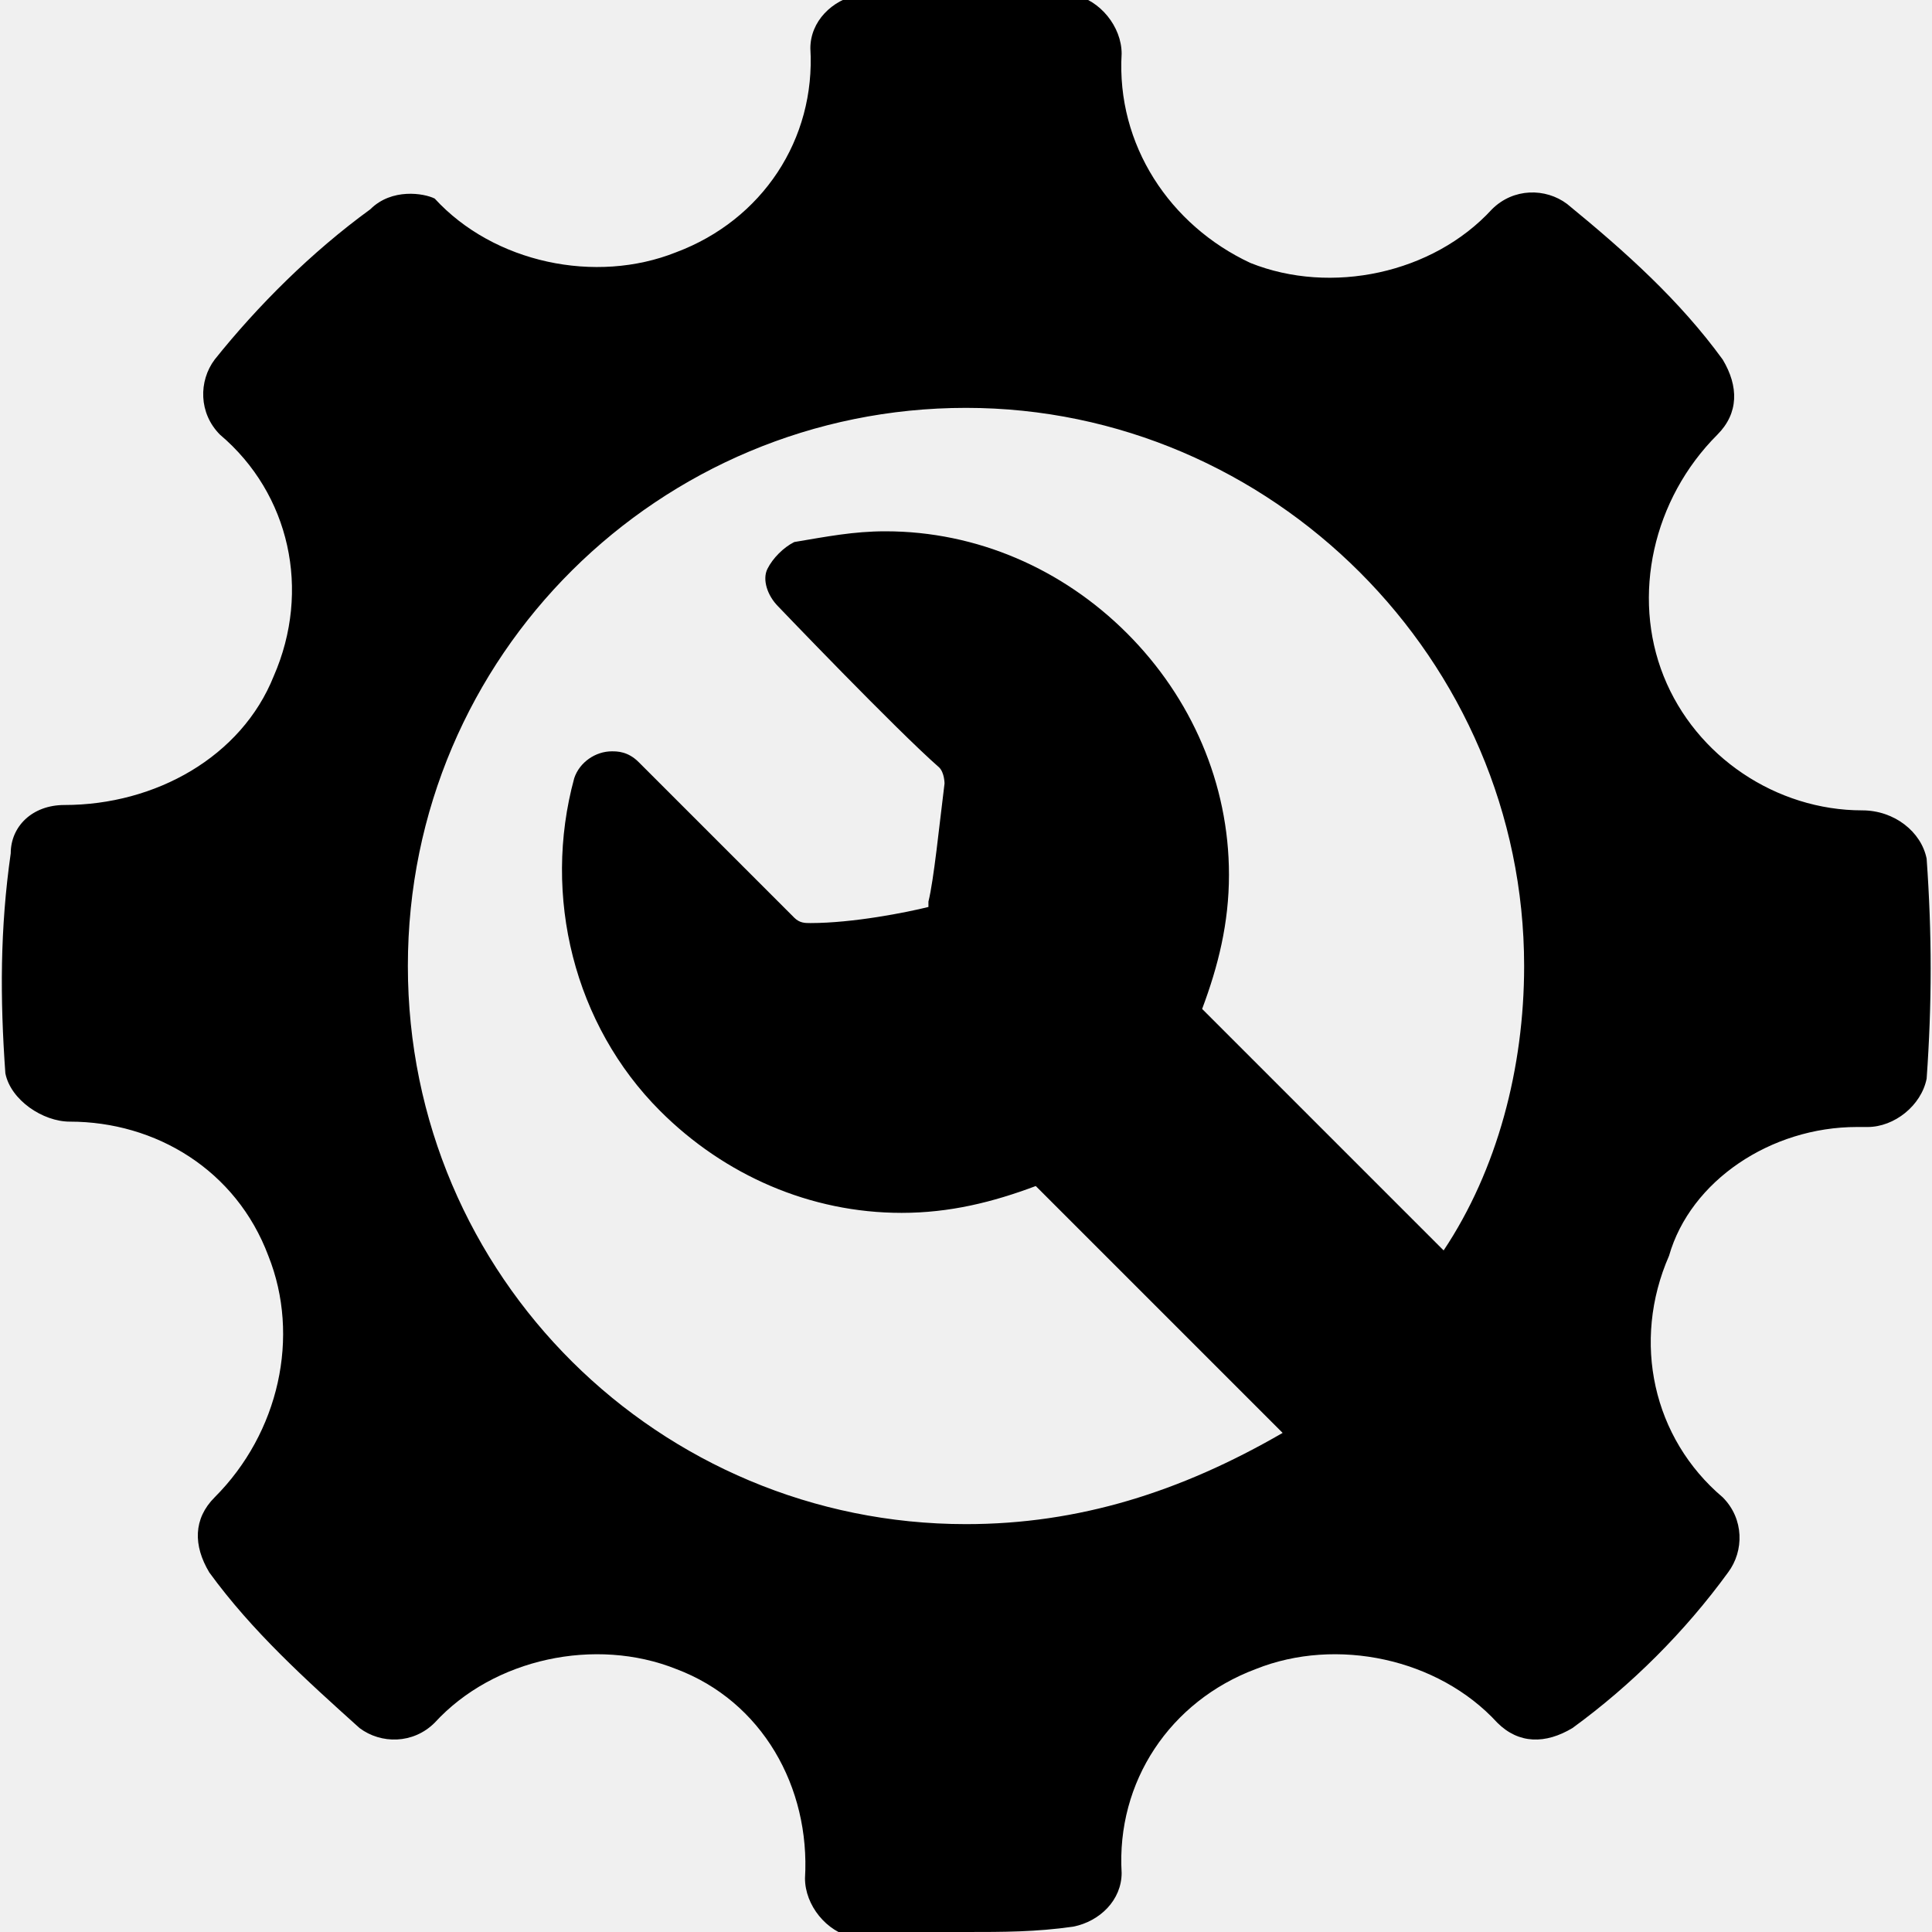
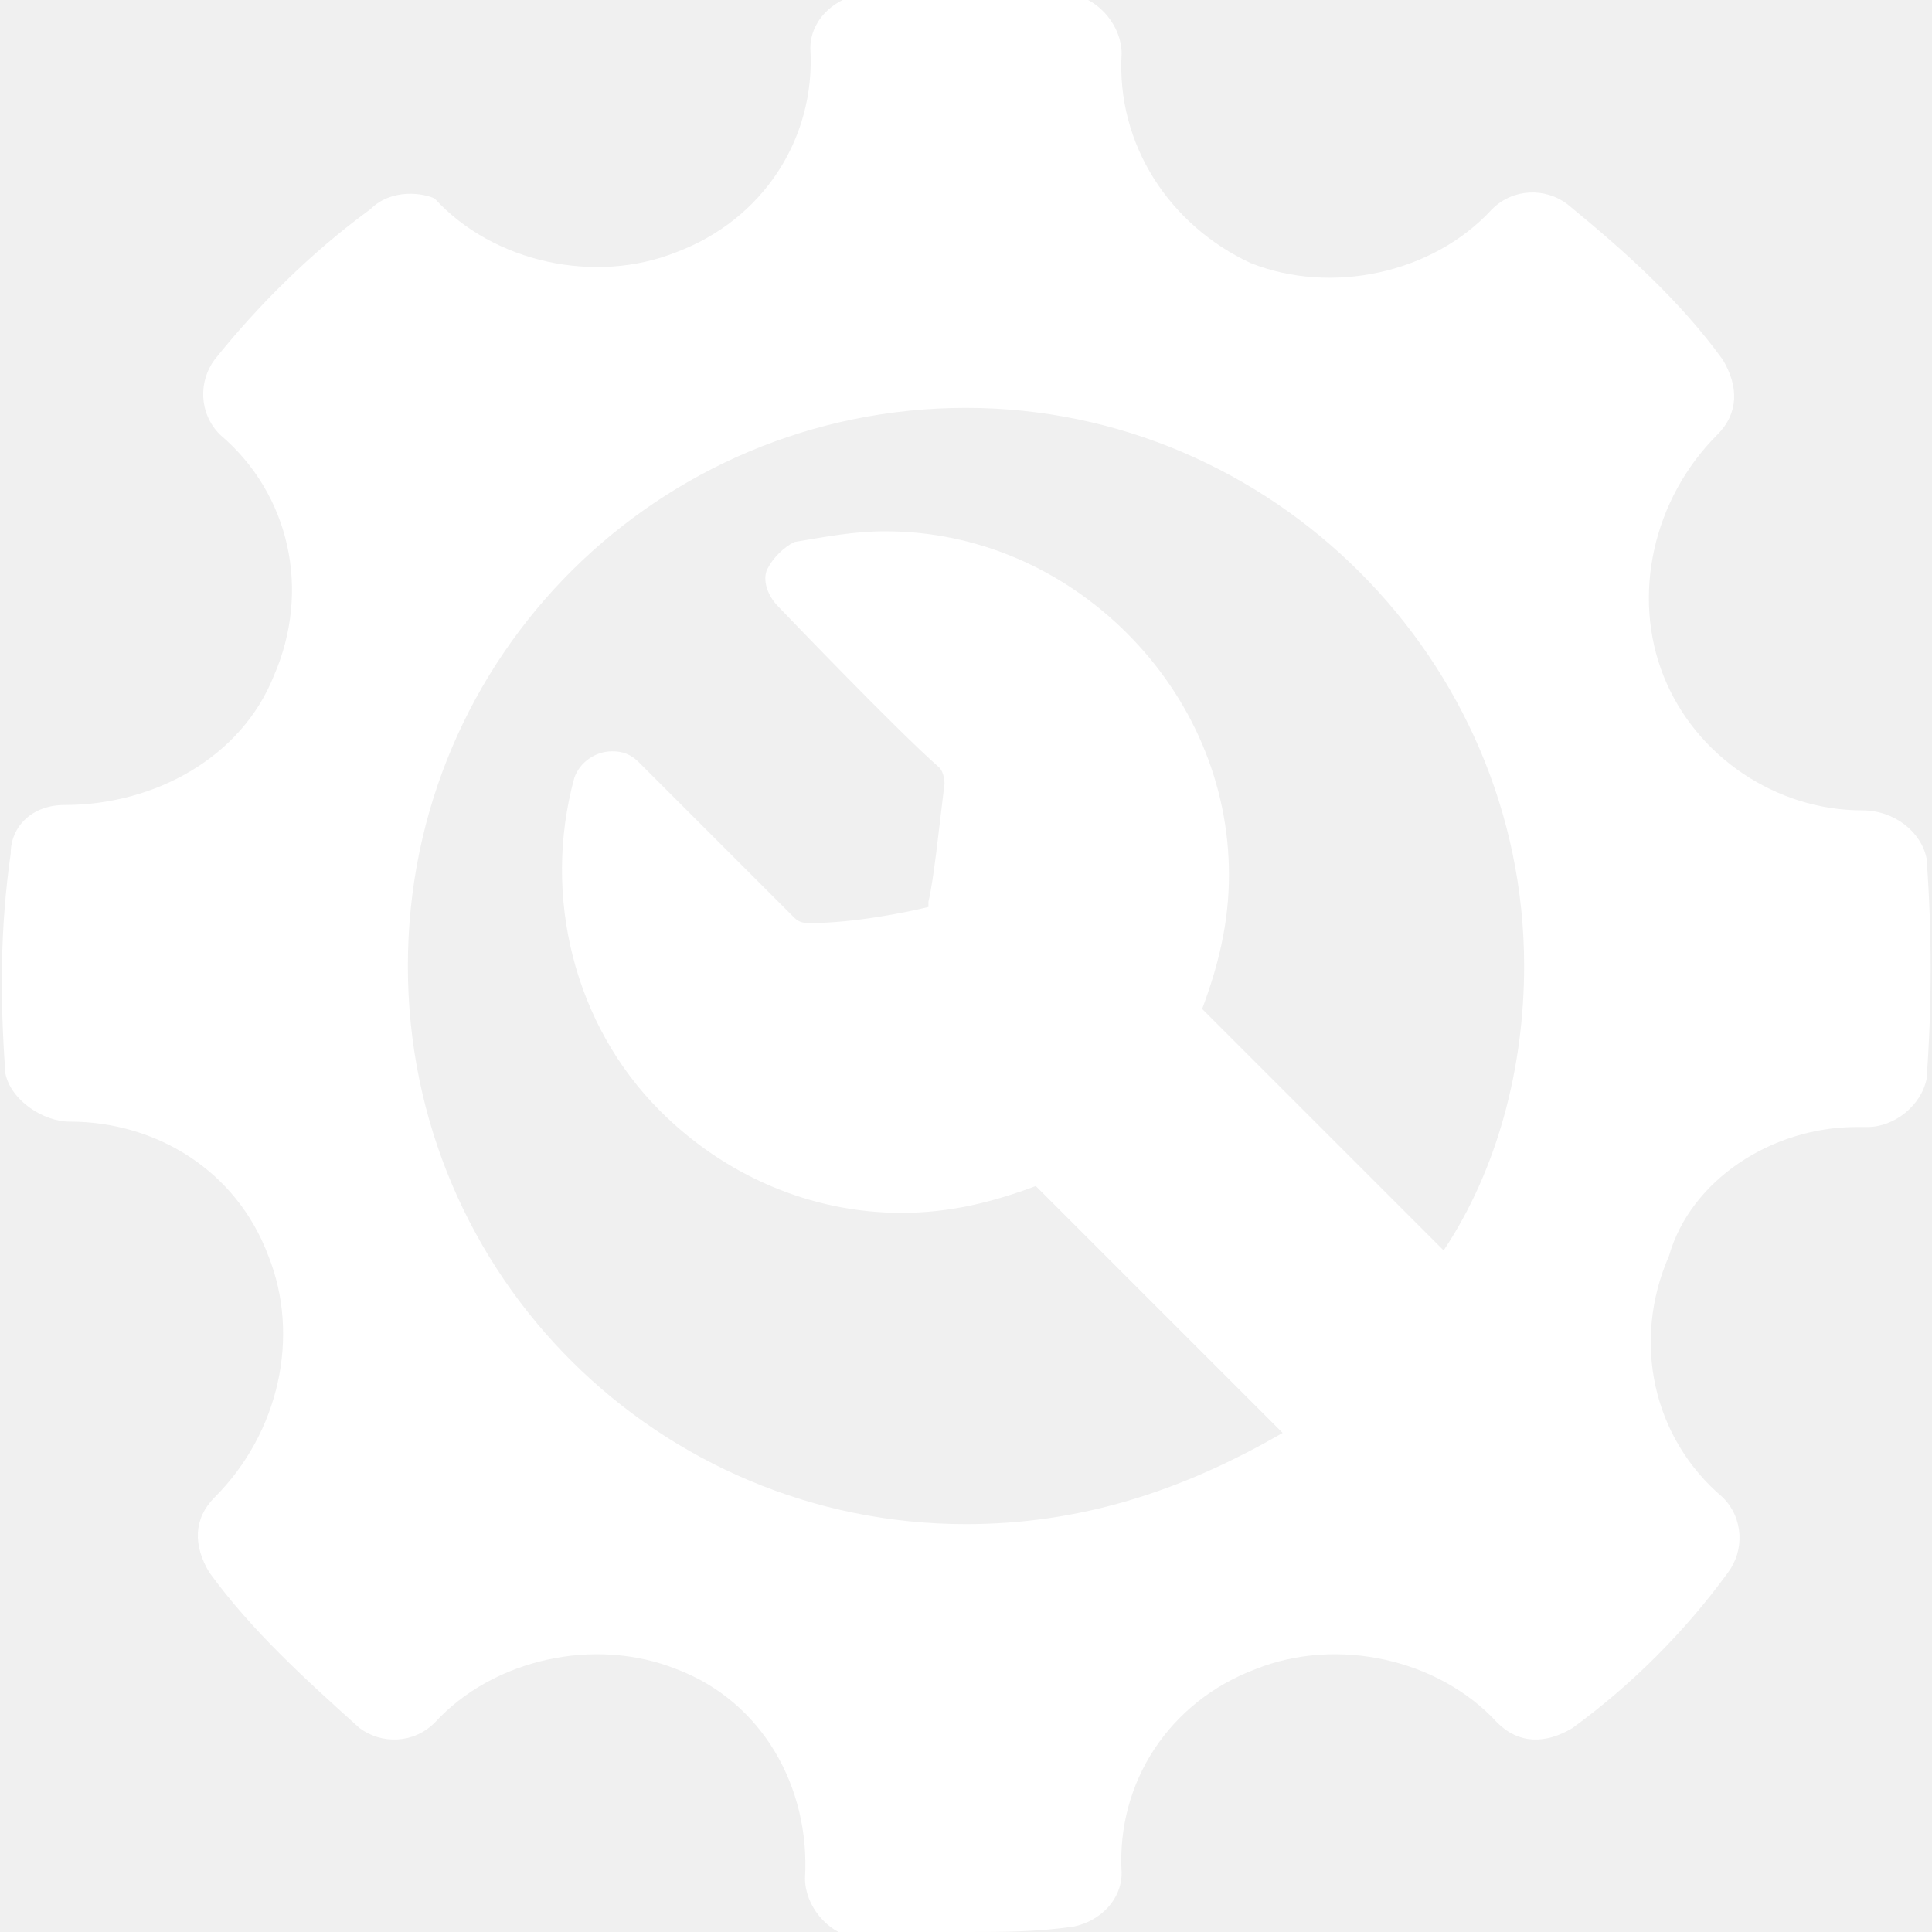
- <svg xmlns="http://www.w3.org/2000/svg" version="1.1" id="Слой_1" x="0px" y="0px" viewBox="0 0 36 36" style="enable-background:new 0 0 36 36;" xml:space="preserve">
+ <svg xmlns="http://www.w3.org/2000/svg" version="1.1" id="Слой_1" x="0px" y="0px" viewBox="0 0 36 36" style="enable-background:new 0 0 36 36;fill:#ffffff" xml:space="preserve">
  <path d="M35.9,16c-0.1-0.5-0.6-0.9-1.2-0.9c-1.6,0-3.1-1-3.7-2.5c-0.6-1.5-0.2-3.3,1-4.5c0.4-0.4,0.4-0.9,0.1-1.4  c-0.8-1.1-1.8-2-2.9-2.9c-0.4-0.3-1-0.3-1.4,0.1c-1.1,1.2-3,1.6-4.5,1c-1.5-0.7-2.5-2.2-2.4-3.9c0-0.5-0.4-1-0.9-1.1  c-1.3-0.2-2.7-0.2-4,0c-0.5,0.1-0.9,0.5-0.9,1c0.1,1.7-0.9,3.2-2.5,3.8c-1.5,0.6-3.4,0.2-4.5-1C7.9,3.6,7.3,3.5,6.9,3.9  C5.8,4.7,4.8,5.7,4,6.7c-0.3,0.4-0.3,1,0.1,1.4c1.3,1.1,1.7,2.9,1,4.5C4.5,14.1,2.9,15,1.2,15c-0.6,0-1,0.4-1,0.9  C0,17.3,0,18.6,0.1,20c0.1,0.5,0.7,0.9,1.2,0.9c1.6,0,3.1,0.9,3.7,2.5c0.6,1.5,0.2,3.3-1,4.5c-0.4,0.4-0.4,0.9-0.1,1.4  c0.8,1.1,1.8,2,2.8,2.9c0.4,0.3,1,0.3,1.4-0.1c1.1-1.2,3-1.6,4.5-1c1.6,0.6,2.5,2.2,2.4,3.9c0,0.5,0.4,1,0.9,1.1  C16.6,36,17.3,36,18,36c0.7,0,1.3,0,2-0.1c0.5-0.1,0.9-0.5,0.9-1c-0.1-1.7,0.9-3.2,2.5-3.8c1.5-0.6,3.4-0.2,4.5,1  c0.4,0.4,0.9,0.4,1.4,0.1c1.1-0.8,2.1-1.8,2.9-2.9c0.3-0.4,0.3-1-0.1-1.4c-1.3-1.1-1.7-2.9-1-4.5C31.5,22,33,21,34.6,21l0.2,0  c0.5,0,1-0.4,1.1-0.9C36,18.7,36,17.4,35.9,16z M18,28.4c-5.7,0-10.4-4.6-10.4-10.4S12.3,7.6,18,7.6S28.4,12.3,28.4,18  c0,1.9-0.5,3.8-1.5,5.3l-4.5-4.5c0.3-0.8,0.5-1.6,0.5-2.5c0-1.7-0.7-3.3-1.9-4.5c-1.2-1.2-2.8-1.9-4.5-1.9c-0.6,0-1.1,0.1-1.7,0.2  c-0.2,0.1-0.4,0.3-0.5,0.5c-0.1,0.2,0,0.5,0.2,0.7c0,0,2.2,2.3,3,3c0.1,0.1,0.1,0.3,0.1,0.3l0,0c-0.1,0.8-0.2,1.8-0.3,2.2  c0,0,0,0,0,0c0,0,0,0,0,0.1c-0.4,0.1-1.4,0.3-2.2,0.3l0,0l0,0c0,0,0,0,0,0c-0.1,0-0.2,0-0.3-0.1c-0.8-0.8-2.9-2.9-2.9-2.9  c-0.2-0.2-0.4-0.2-0.5-0.2c-0.3,0-0.6,0.2-0.7,0.5c-0.6,2.2,0,4.6,1.6,6.2c1.2,1.2,2.8,1.9,4.5,1.9c0.9,0,1.7-0.2,2.5-0.5l4.6,4.6  C22,27.8,20.1,28.4,18,28.4z" />
</svg>
